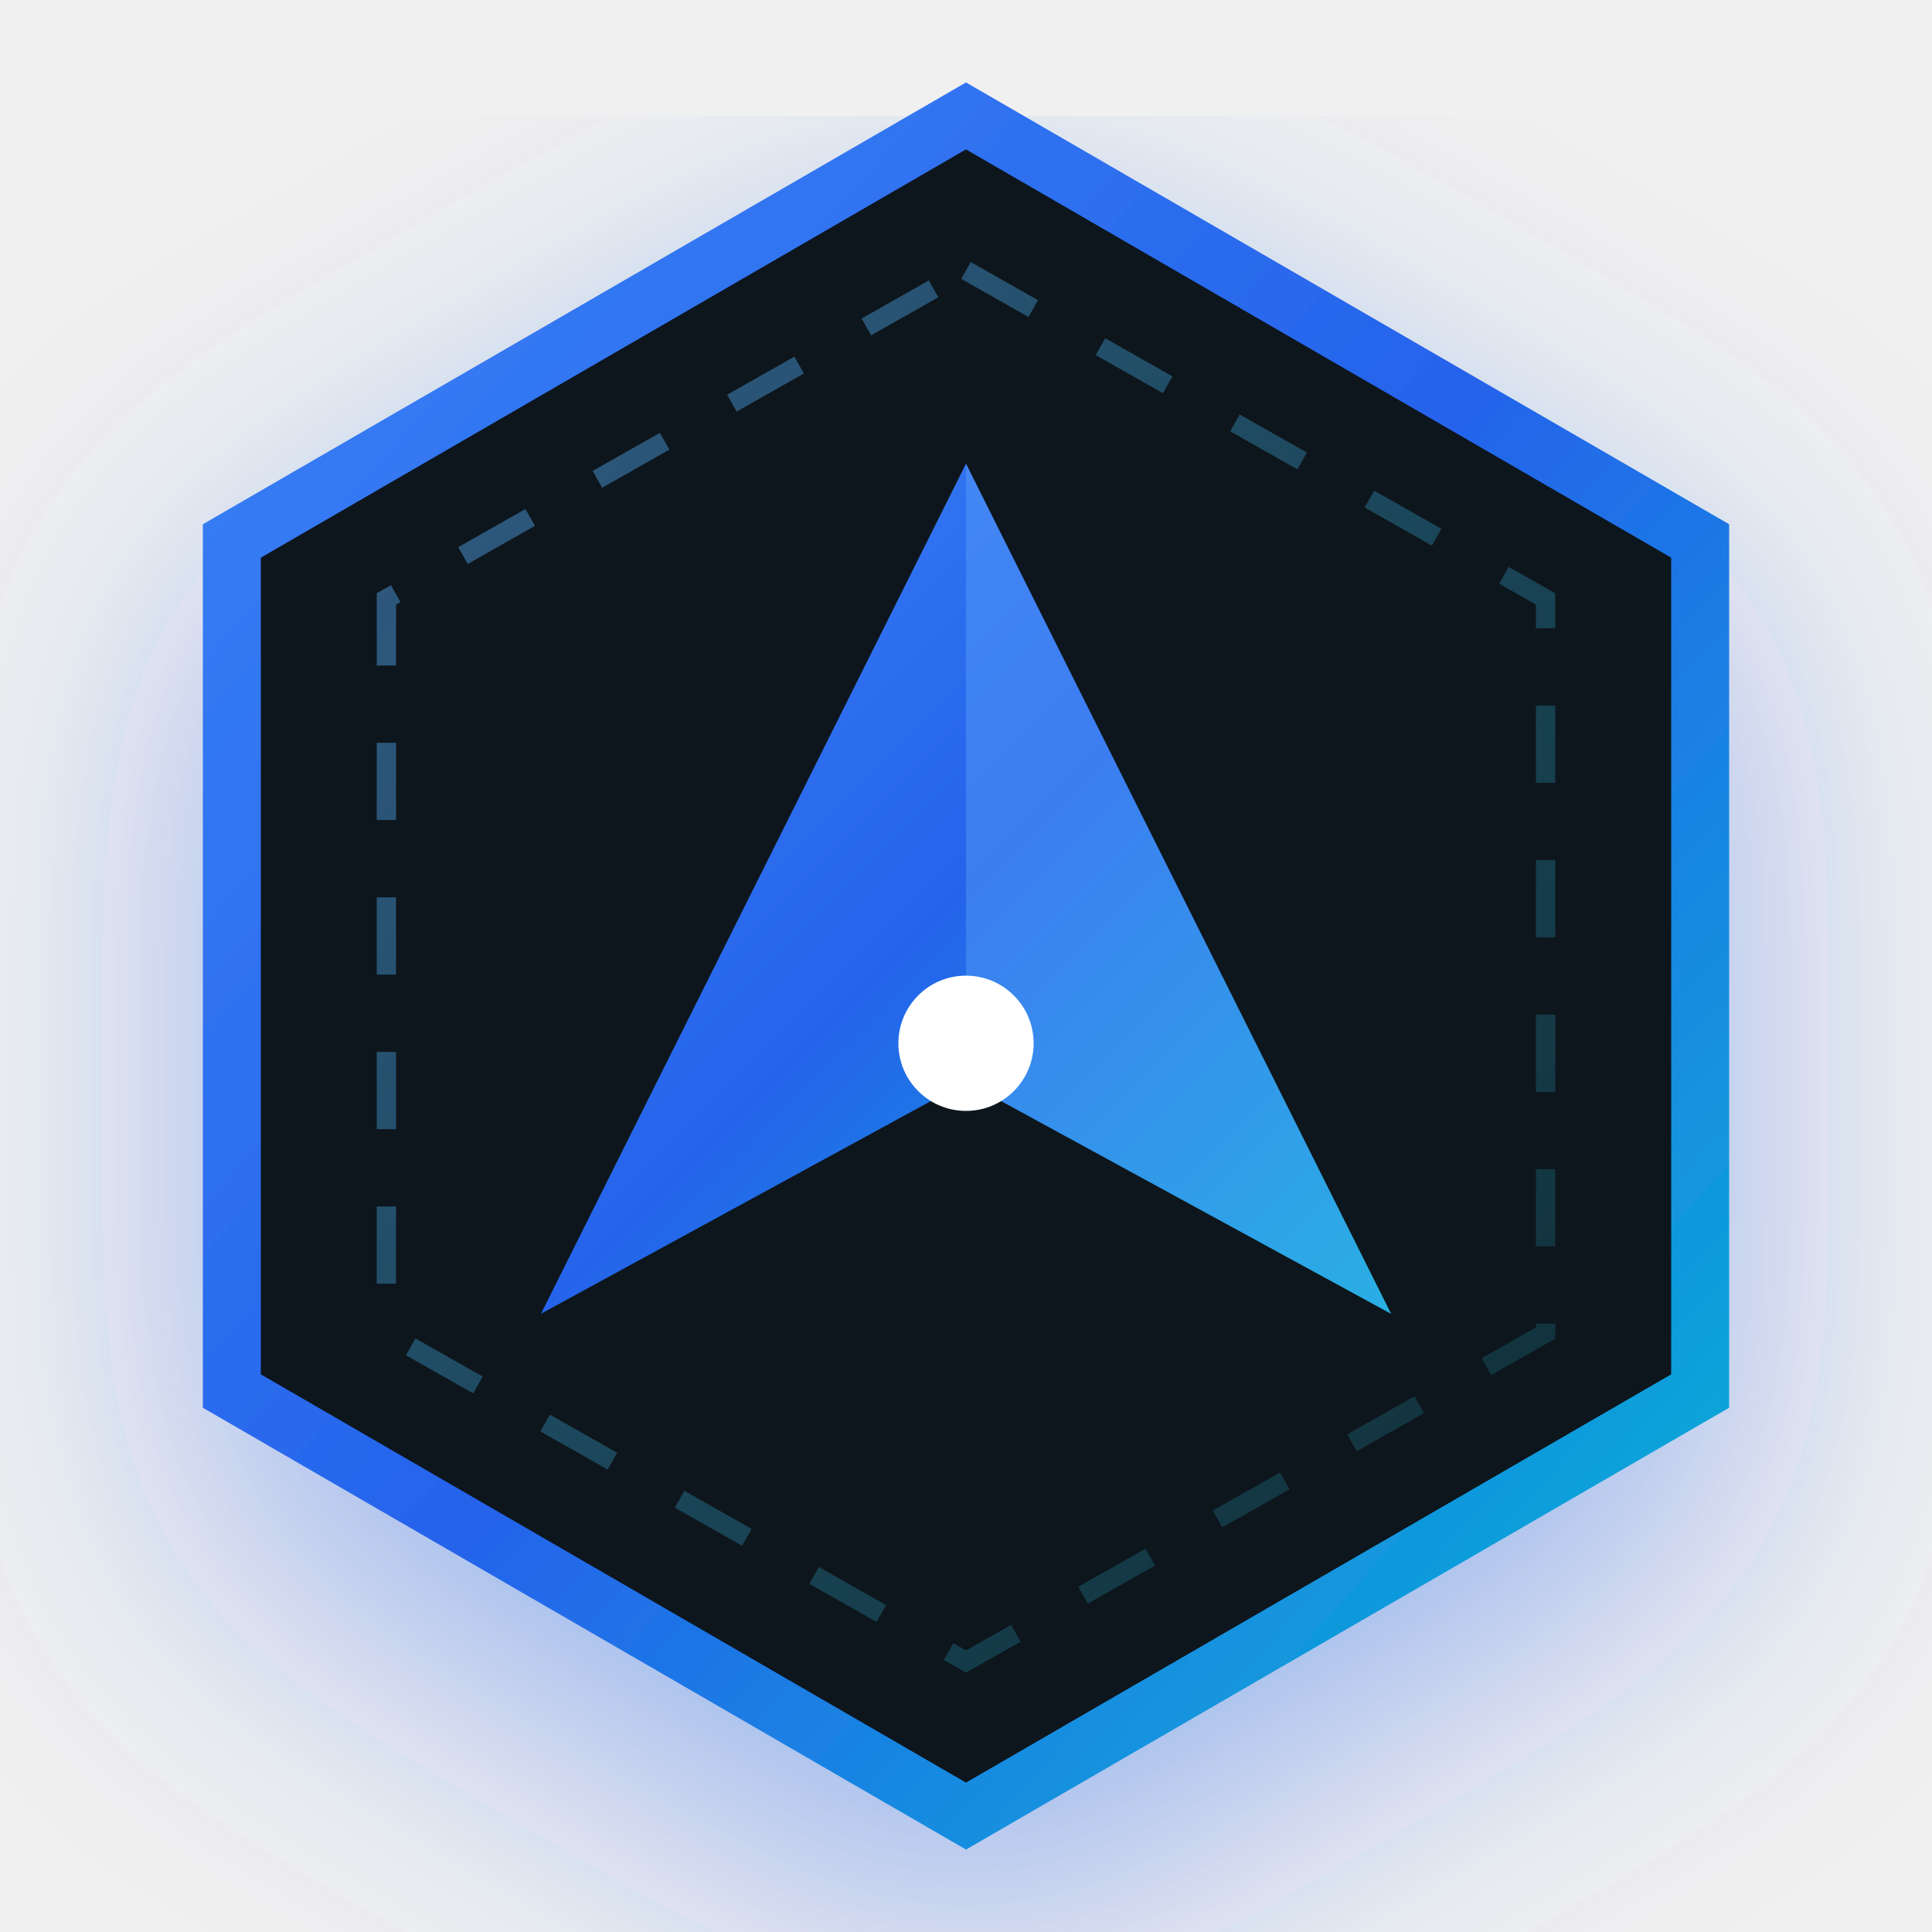
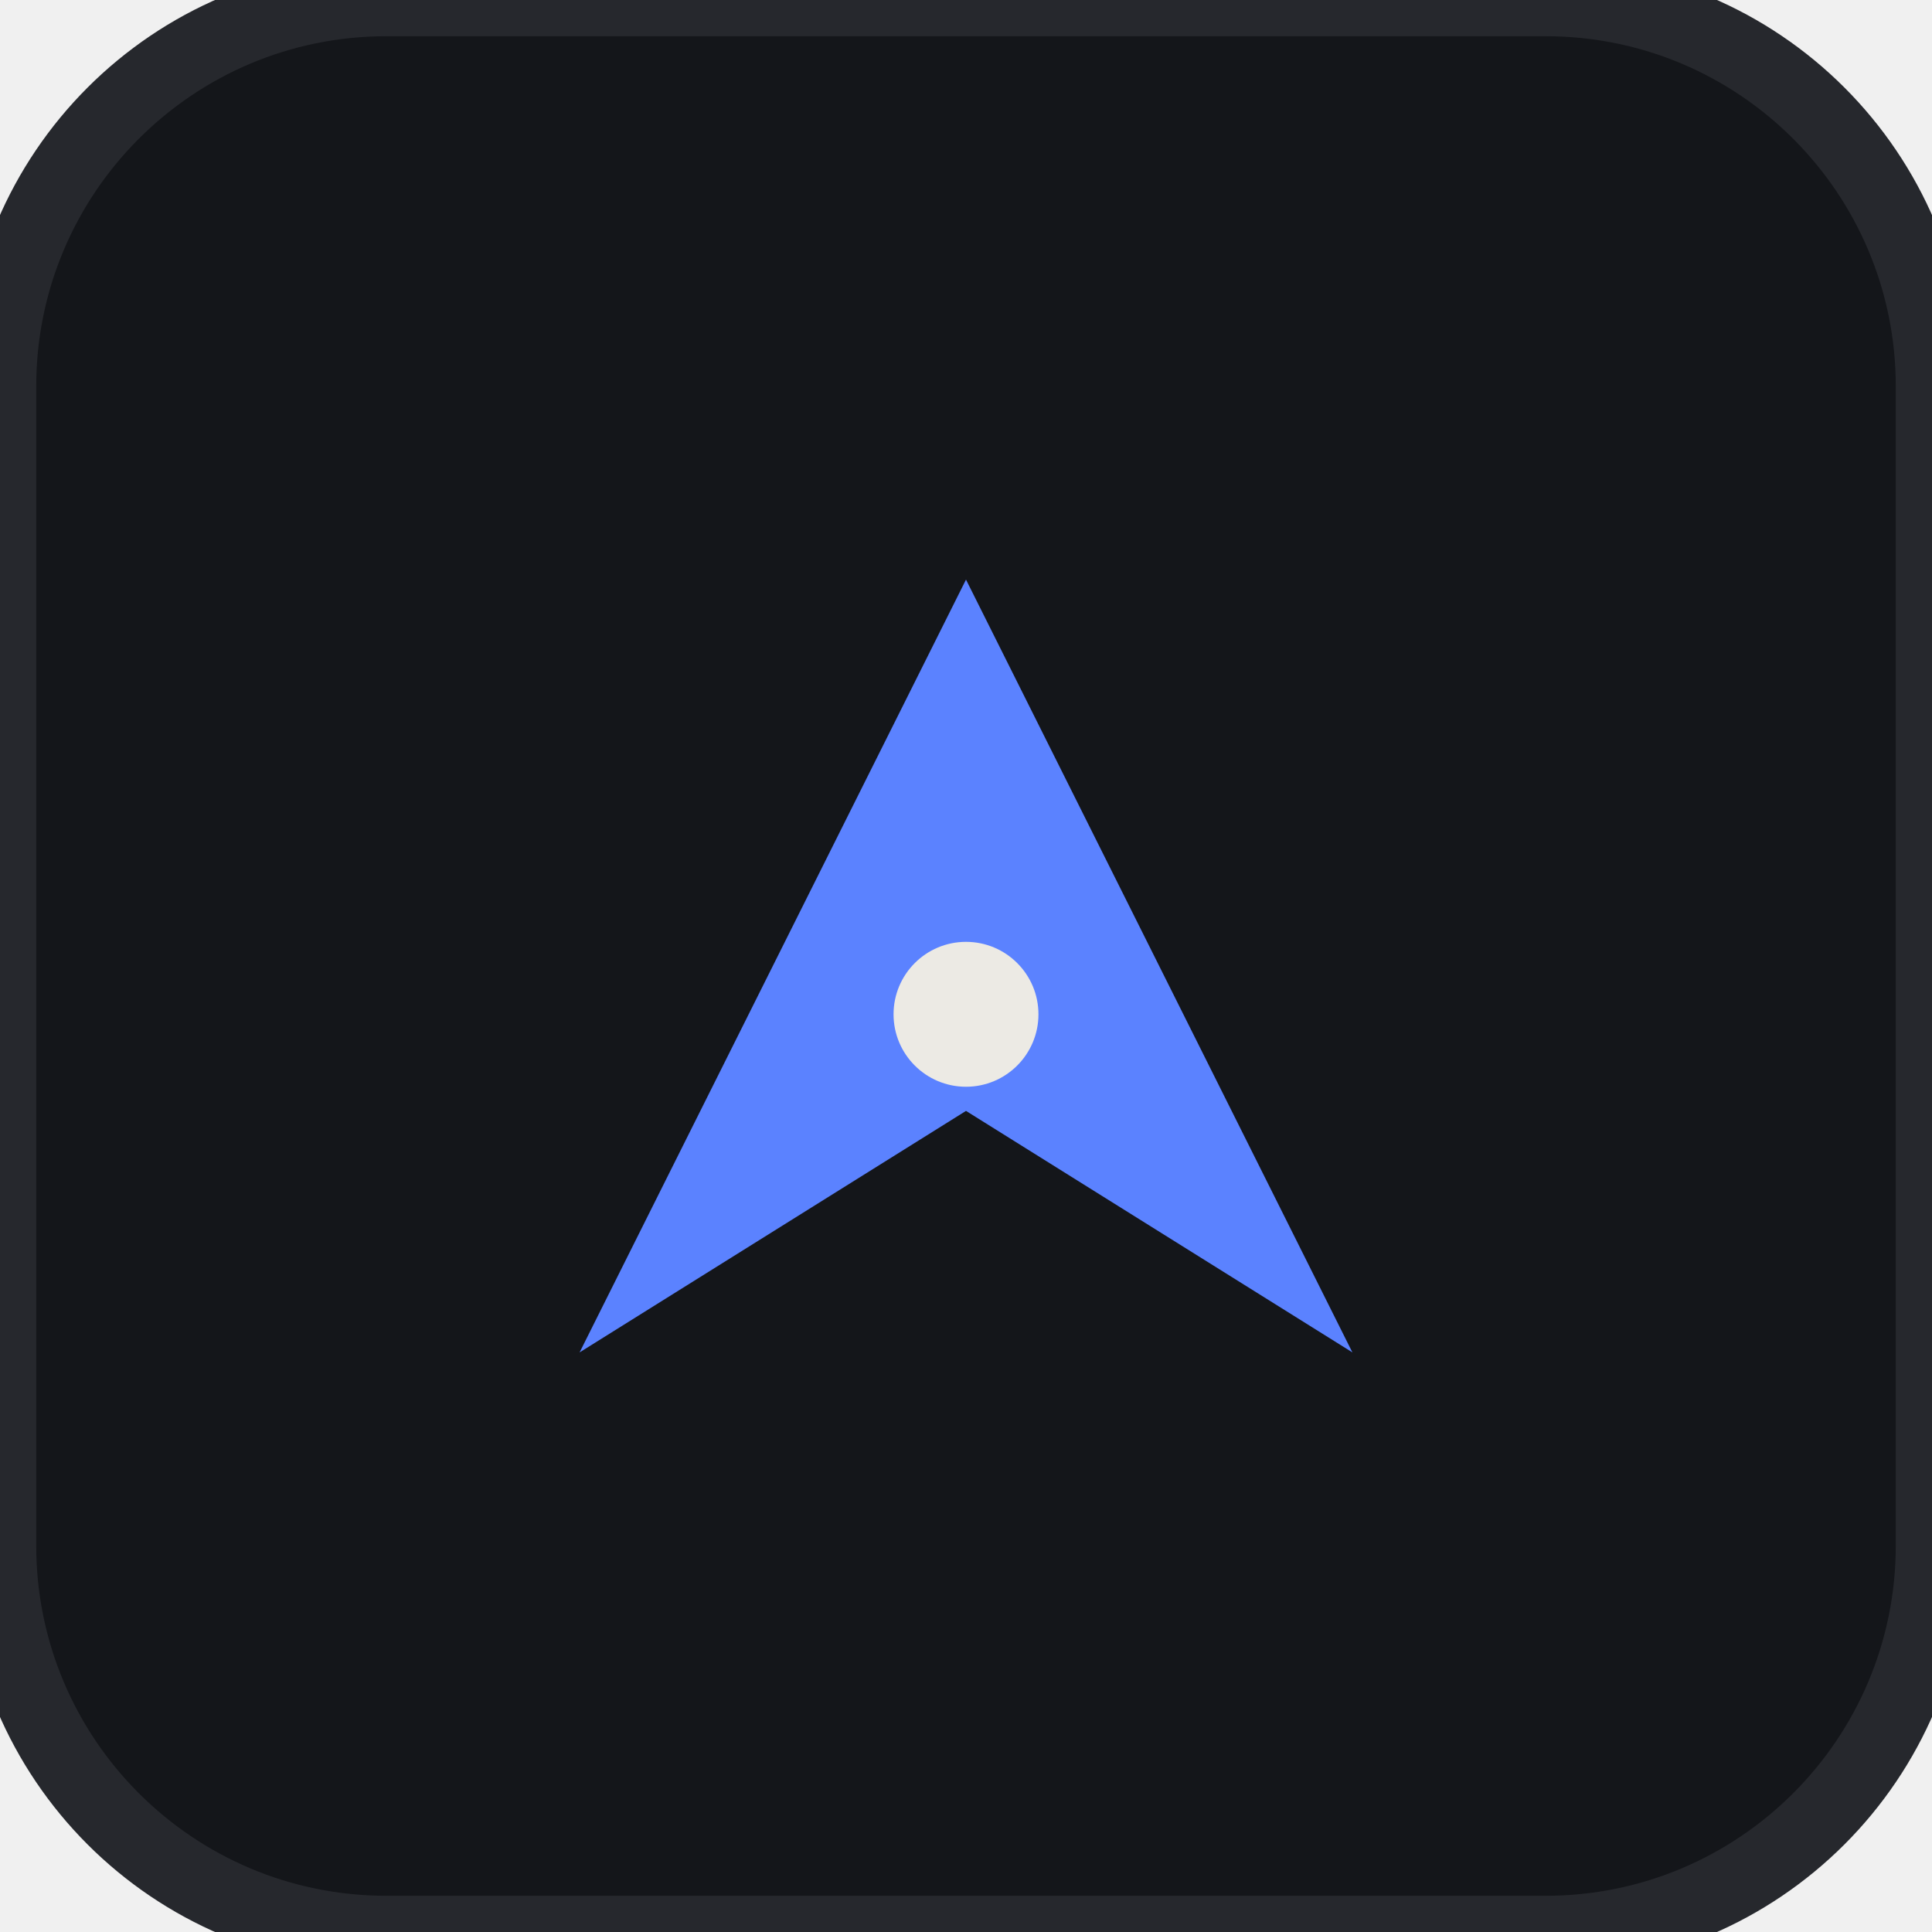
- <svg xmlns="http://www.w3.org/2000/svg" viewBox="0 0 100 100" width="100%" height="100%">
-   <defs>
-     <linearGradient id="brand-grad" x1="0%" y1="0%" x2="100%" y2="100%">
-       <stop offset="0%" stop-color="#3B82F6" />
-       <stop offset="50%" stop-color="#2563EB" />
-       <stop offset="100%" stop-color="#06B6D4" />
-     </linearGradient>
-     <linearGradient id="glow-grad" x1="0%" y1="0%" x2="100%" y2="100%">
-       <stop offset="0%" stop-color="#60A5FA" stop-opacity="0.8" />
-       <stop offset="100%" stop-color="#22D3EE" stop-opacity="0.2" />
-     </linearGradient>
-     <filter id="shadow" x="-20%" y="-20%" width="140%" height="140%">
-       <feDropShadow dx="0" dy="6" stdDeviation="8" flood-color="#2563EB" flood-opacity="0.4" />
-     </filter>
-   </defs>
-   <polygon points="50,6 88,28 88,72 50,94 12,72 12,28" fill="#0E131F" stroke="url(#brand-grad)" stroke-width="3" filter="url(#shadow)" />
-   <polygon points="50,14 80,31 80,69 50,86 20,69 20,31" fill="none" stroke="url(#glow-grad)" stroke-width="1" stroke-dasharray="4,4" opacity="0.6" />
-   <path d="M50 24 L72 68 L50 56 L28 68 Z" fill="url(#brand-grad)" />
-   <path d="M50 24 L50 56 L72 68 Z" fill="#60A5FA" opacity="0.4" />
-   <circle cx="50" cy="54" r="3.5" fill="#FFFFFF" />
+ <svg xmlns="http://www.w3.org/2000/svg" viewBox="0 0 40 40" fill="none">
+   <rect width="40" height="40" rx="8" fill="#14161A" stroke="#26282D" stroke-width="1.5" />
+   <path d="M12 28L20 12L28 28L20 23L12 28Z" fill="#5B82FF" />
+   <circle cx="20" cy="21" r="1.5" fill="#ECEAE4" />
</svg>
